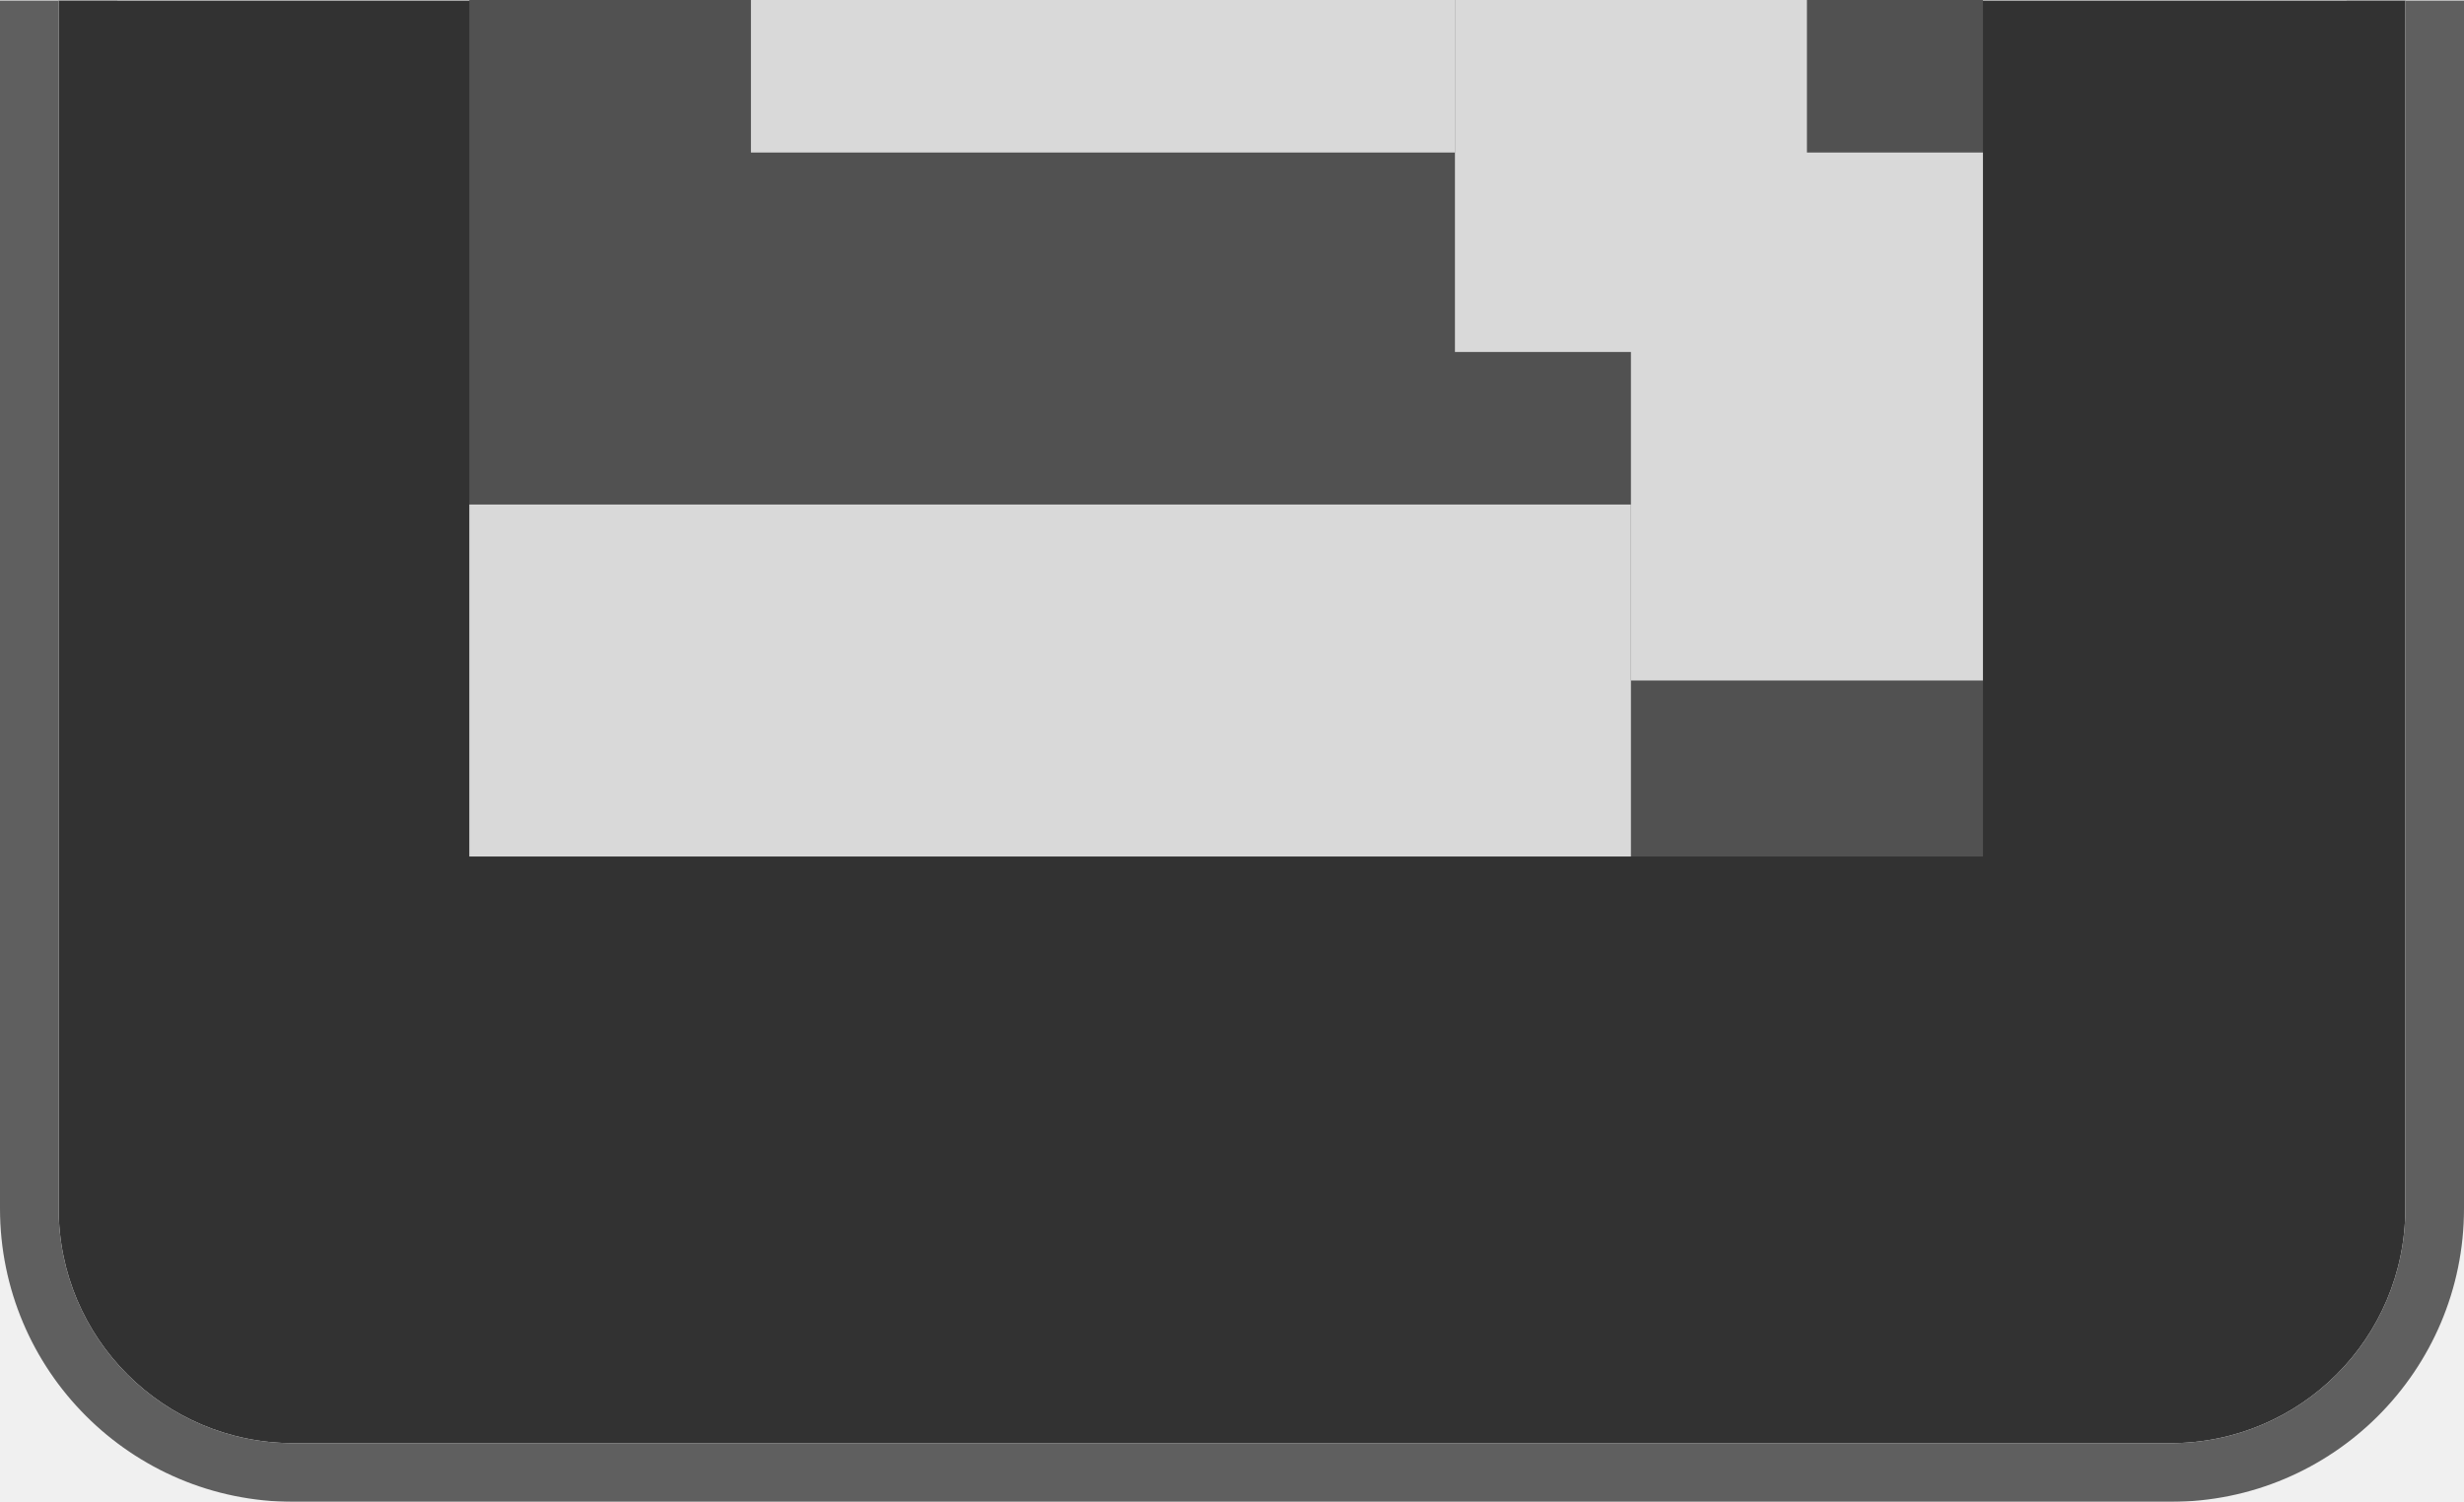
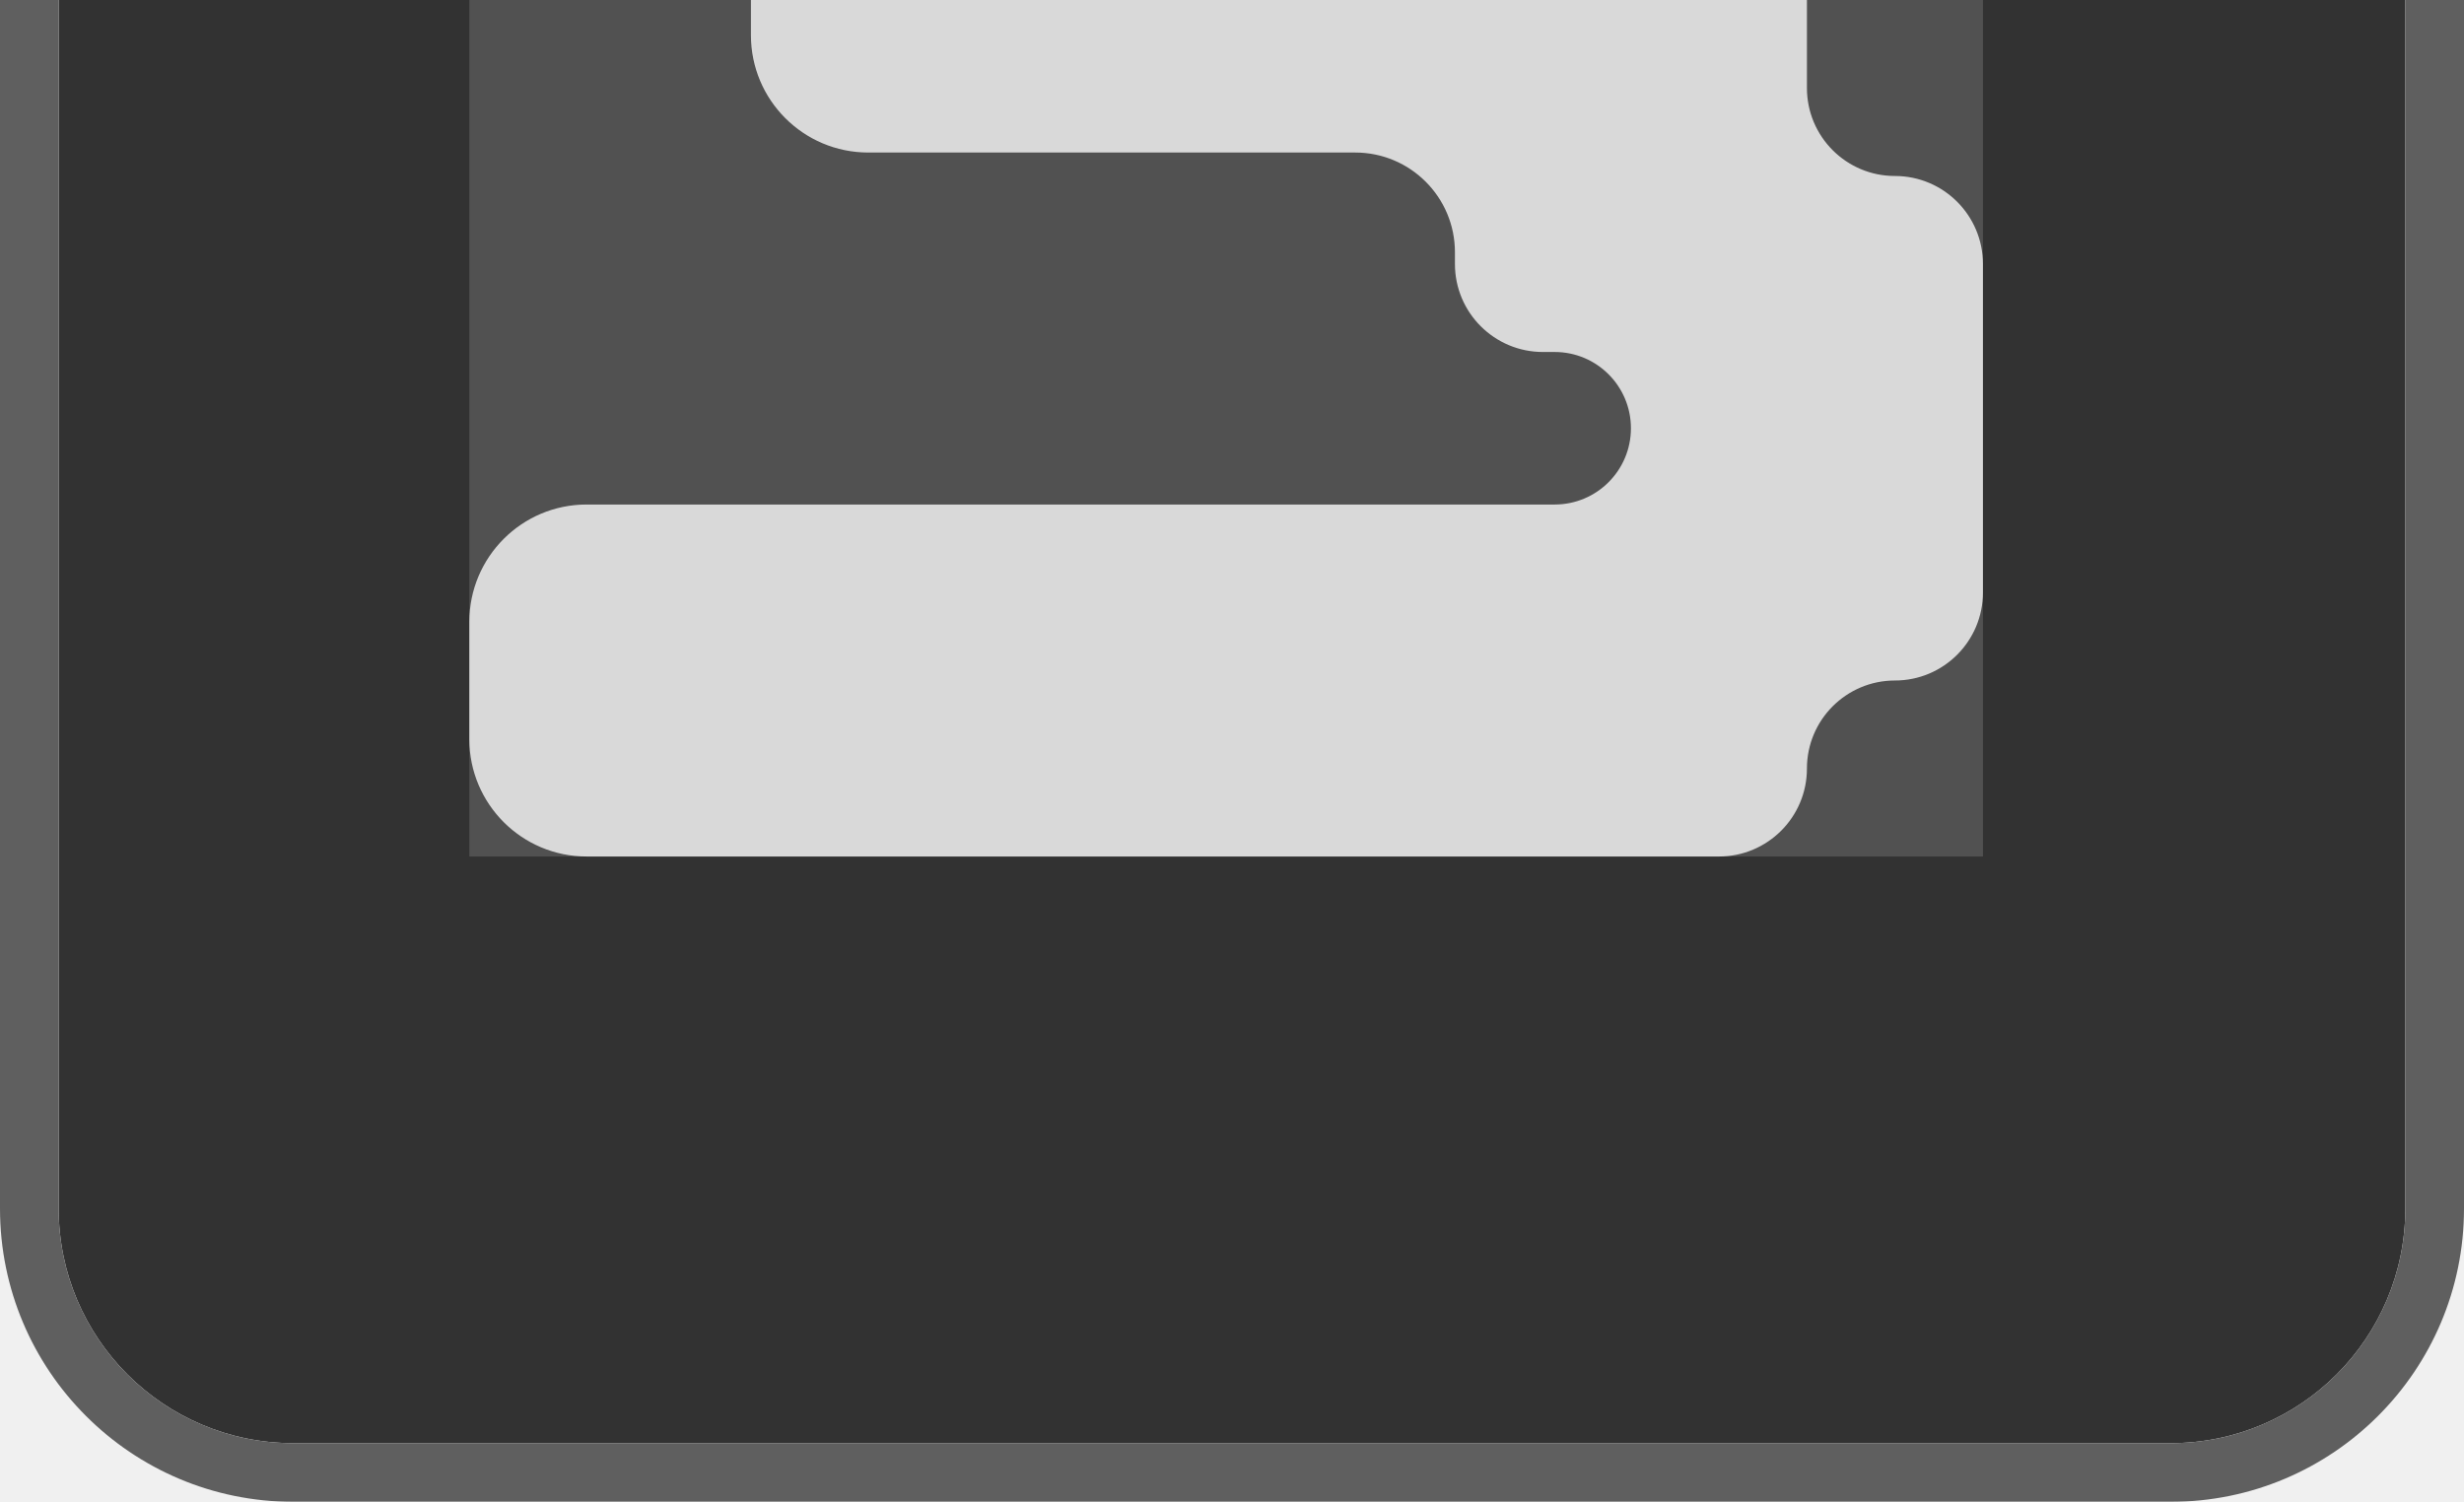
<svg xmlns="http://www.w3.org/2000/svg" width="210" height="128" viewBox="0 0 210 128" fill="none">
  <mask id="path-1-outside-1_368_456" maskUnits="userSpaceOnUse" x="0" y="0" width="210" height="128" fill="black">
    <rect fill="white" width="210" height="128" />
-     <path d="M5 103C5 114.046 13.954 123 25 123H185C196.046 123 205 114.046 205 103V0.049H5V103Z" />
+     <path d="M5 103C5 114.046 13.954 123 25 123H185C196.046 123 205 114.046 205 103V0H5V103Z" />
  </mask>
-   <path d="M5 103C5 114.046 13.954 123 25 123H185C196.046 123 205 114.046 205 103V0.049H5V103Z" fill="#323232" />
-   <path d="M0 103C0 116.807 11.193 128 25 128H185C198.807 128 210 116.807 210 103H200C200 111.284 193.284 118 185 118H25C16.716 118 10 111.284 10 103H0ZM205 0.049H5H205ZM0 0.049V103C0 116.807 11.193 128 25 128V118C16.716 118 10 111.284 10 103V0.049H0ZM185 128C198.807 128 210 116.807 210 103V0.049H200V103C200 111.284 193.284 118 185 118V128Z" fill="#5F5F5F" mask="url(#path-1-outside-1_368_456)" />
+   <path d="M5 103C5 114.046 13.954 123 25 123H185C196.046 123 205 114.046 205 103V0H5V103Z" fill="#323232" />
+   <path d="M0 103C0 116.807 11.193 128 25 128H185C198.807 128 210 116.807 210 103H200C200 111.284 193.284 118 185 118H25C16.716 118 10 111.284 10 103H0ZM205 0H5H205ZM0 0V103C0 116.807 11.193 128 25 128V118C16.716 118 10 111.284 10 103V0H0ZM185 128C198.807 128 210 116.807 210 103V0H200V103C200 111.284 193.284 118 185 118V128Z" fill="#5F5F5F" mask="url(#path-1-outside-1_368_456)" />
  <rect width="129" height="73" transform="matrix(1 0 0 -1 40 73)" fill="#515151" />
-   <rect width="30" height="45" transform="matrix(-1 0 0 1 169 13)" fill="#D9D9D9" />
-   <rect width="30" height="30" transform="matrix(-1 0 0 1 154 0)" fill="#D9D9D9" />
-   <rect width="99" height="30" transform="matrix(-1 0 0 1 139 43)" fill="#D9D9D9" />
-   <rect width="60" height="13" transform="matrix(-1 0 0 1 124 0)" fill="#D9D9D9" />
+   <path d="M154 65.5C154 69.642 150.642 73 146.5 73H50C44.477 73 40 68.523 40 63V53C40 47.477 44.477 43 50 43H132.5C136.09 43 139 40.09 139 36.5V36.5C139 32.91 136.09 30 132.5 30H131.5C127.358 30 124 26.642 124 22.5V21.5C124 16.806 120.194 13 115.5 13H74C68.477 13 64 8.523 64 3V0H154V7.5C154 11.642 157.358 15 161.5 15V15C165.642 15 169 18.358 169 22.5V50.5C169 54.642 165.642 58 161.5 58V58C157.358 58 154 61.358 154 65.5V65.5Z" fill="#D9D9D9" />
</svg>
